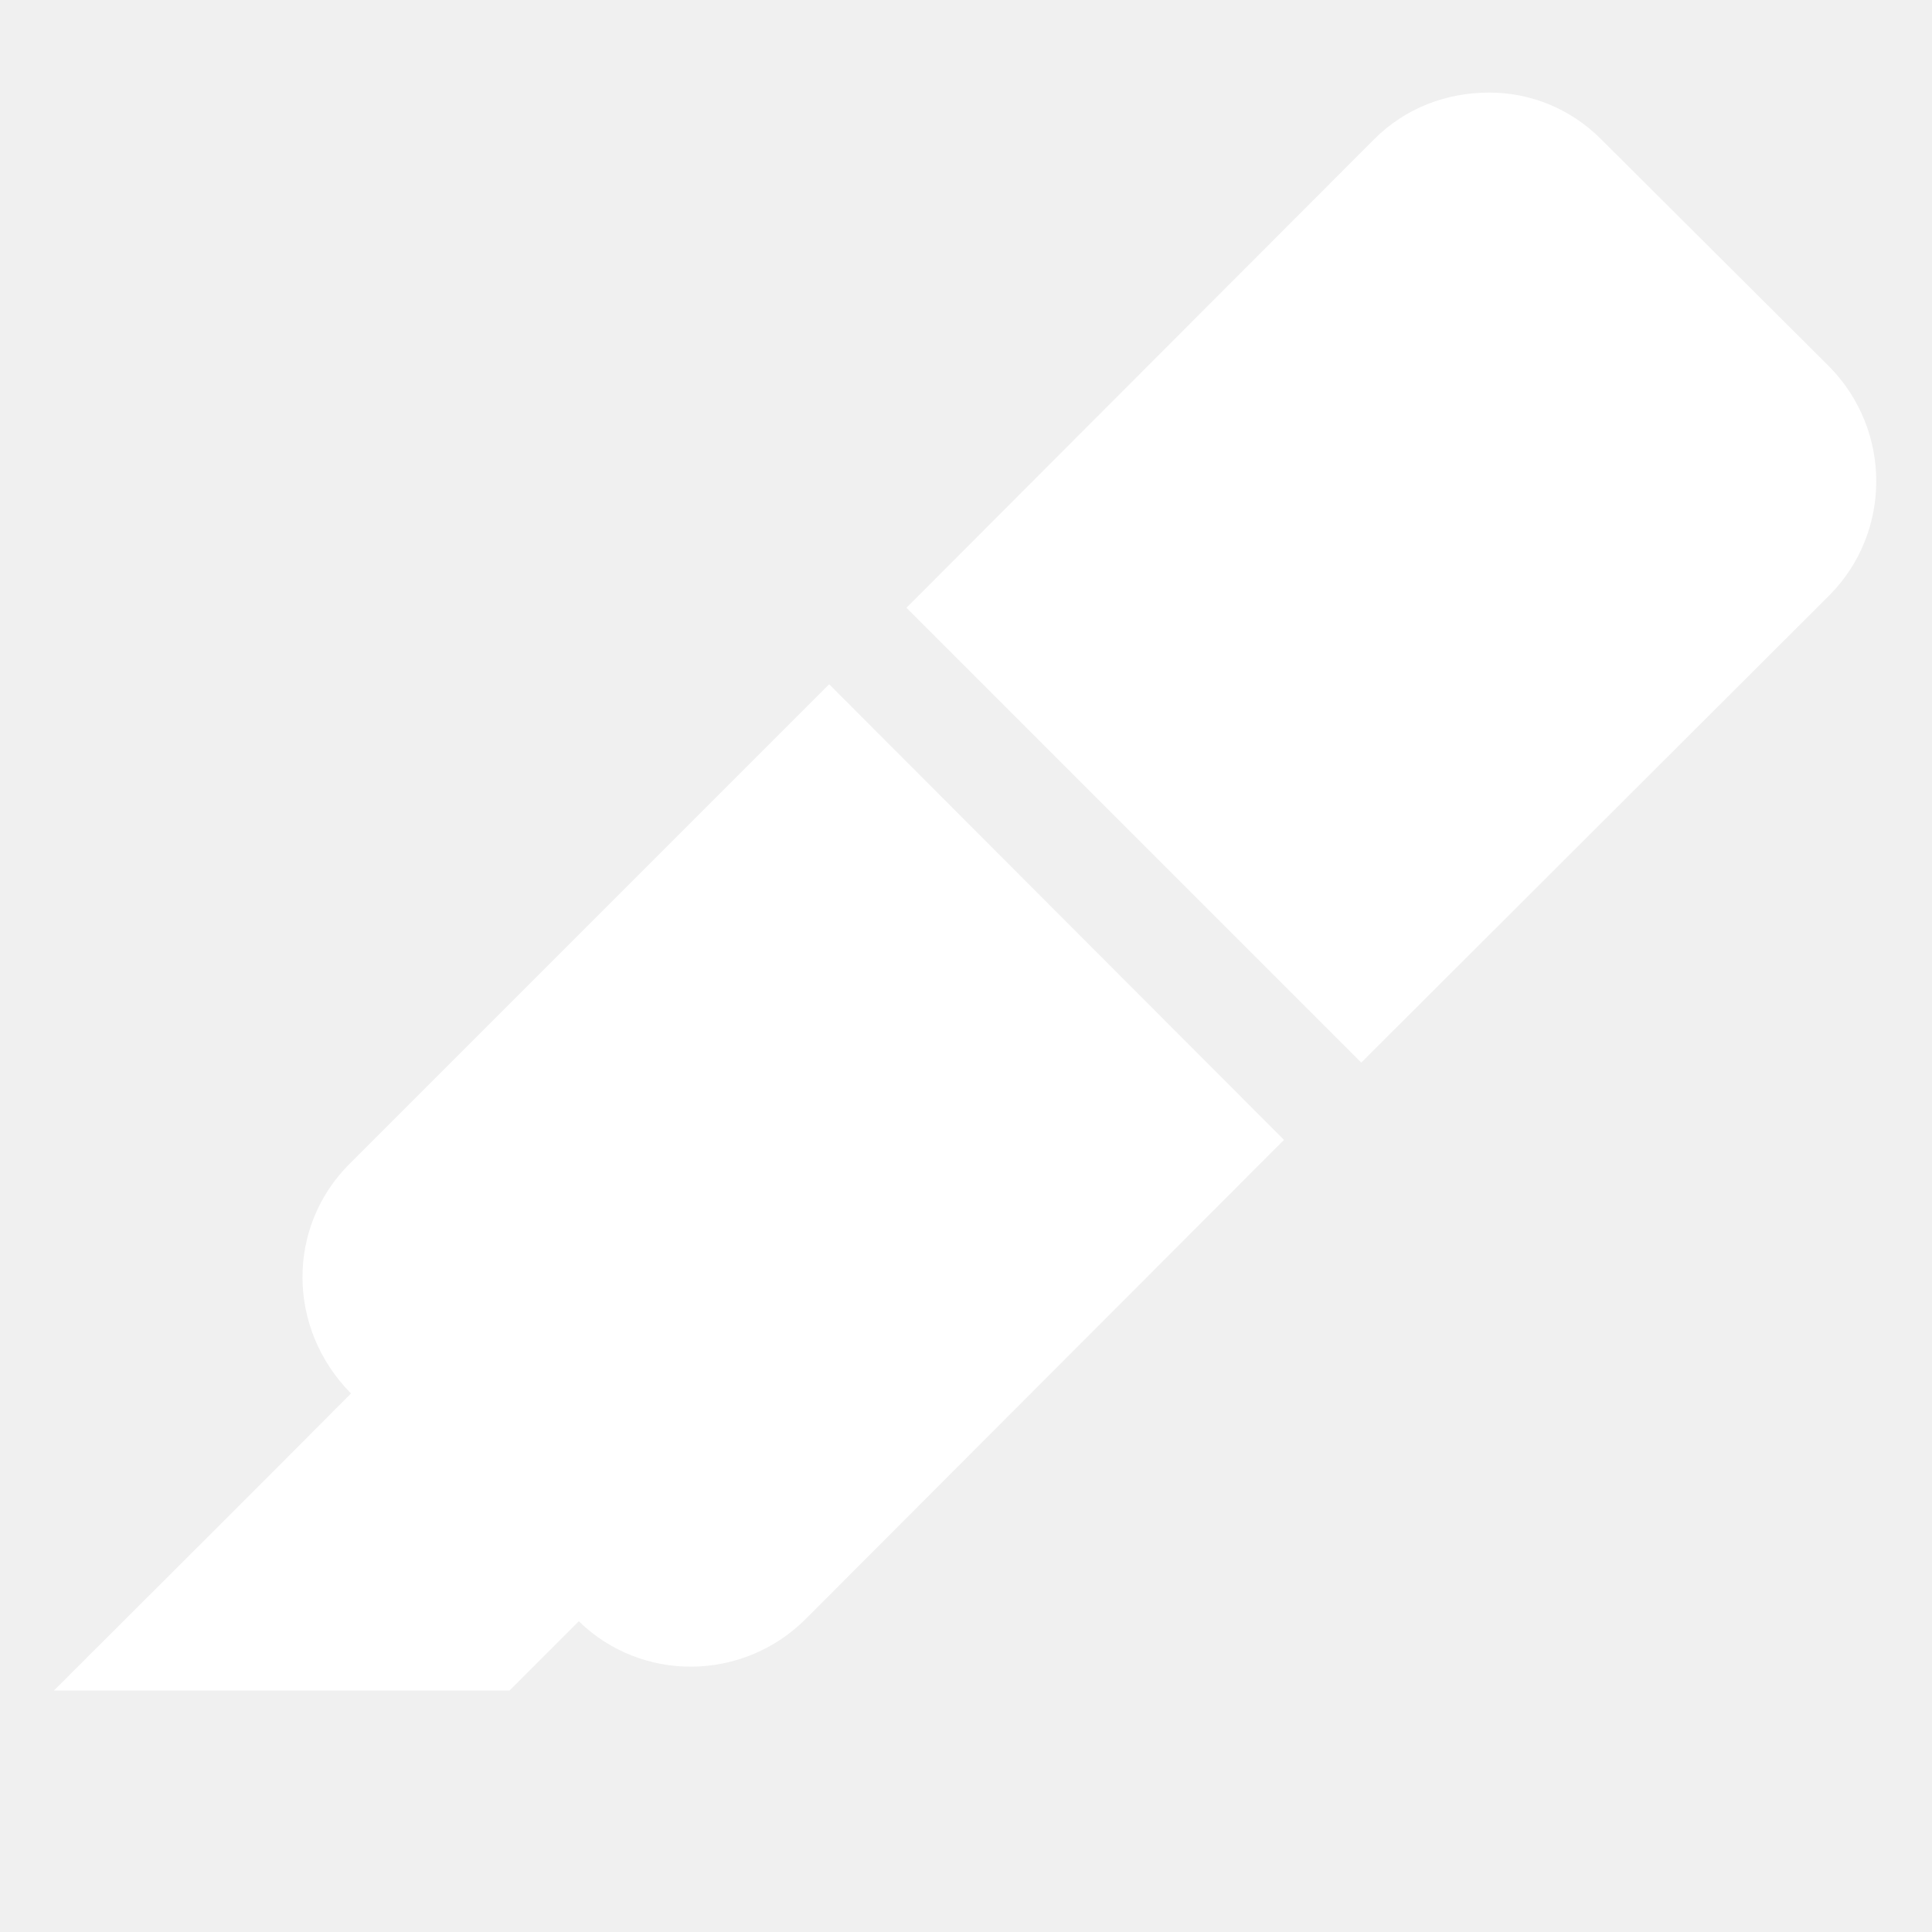
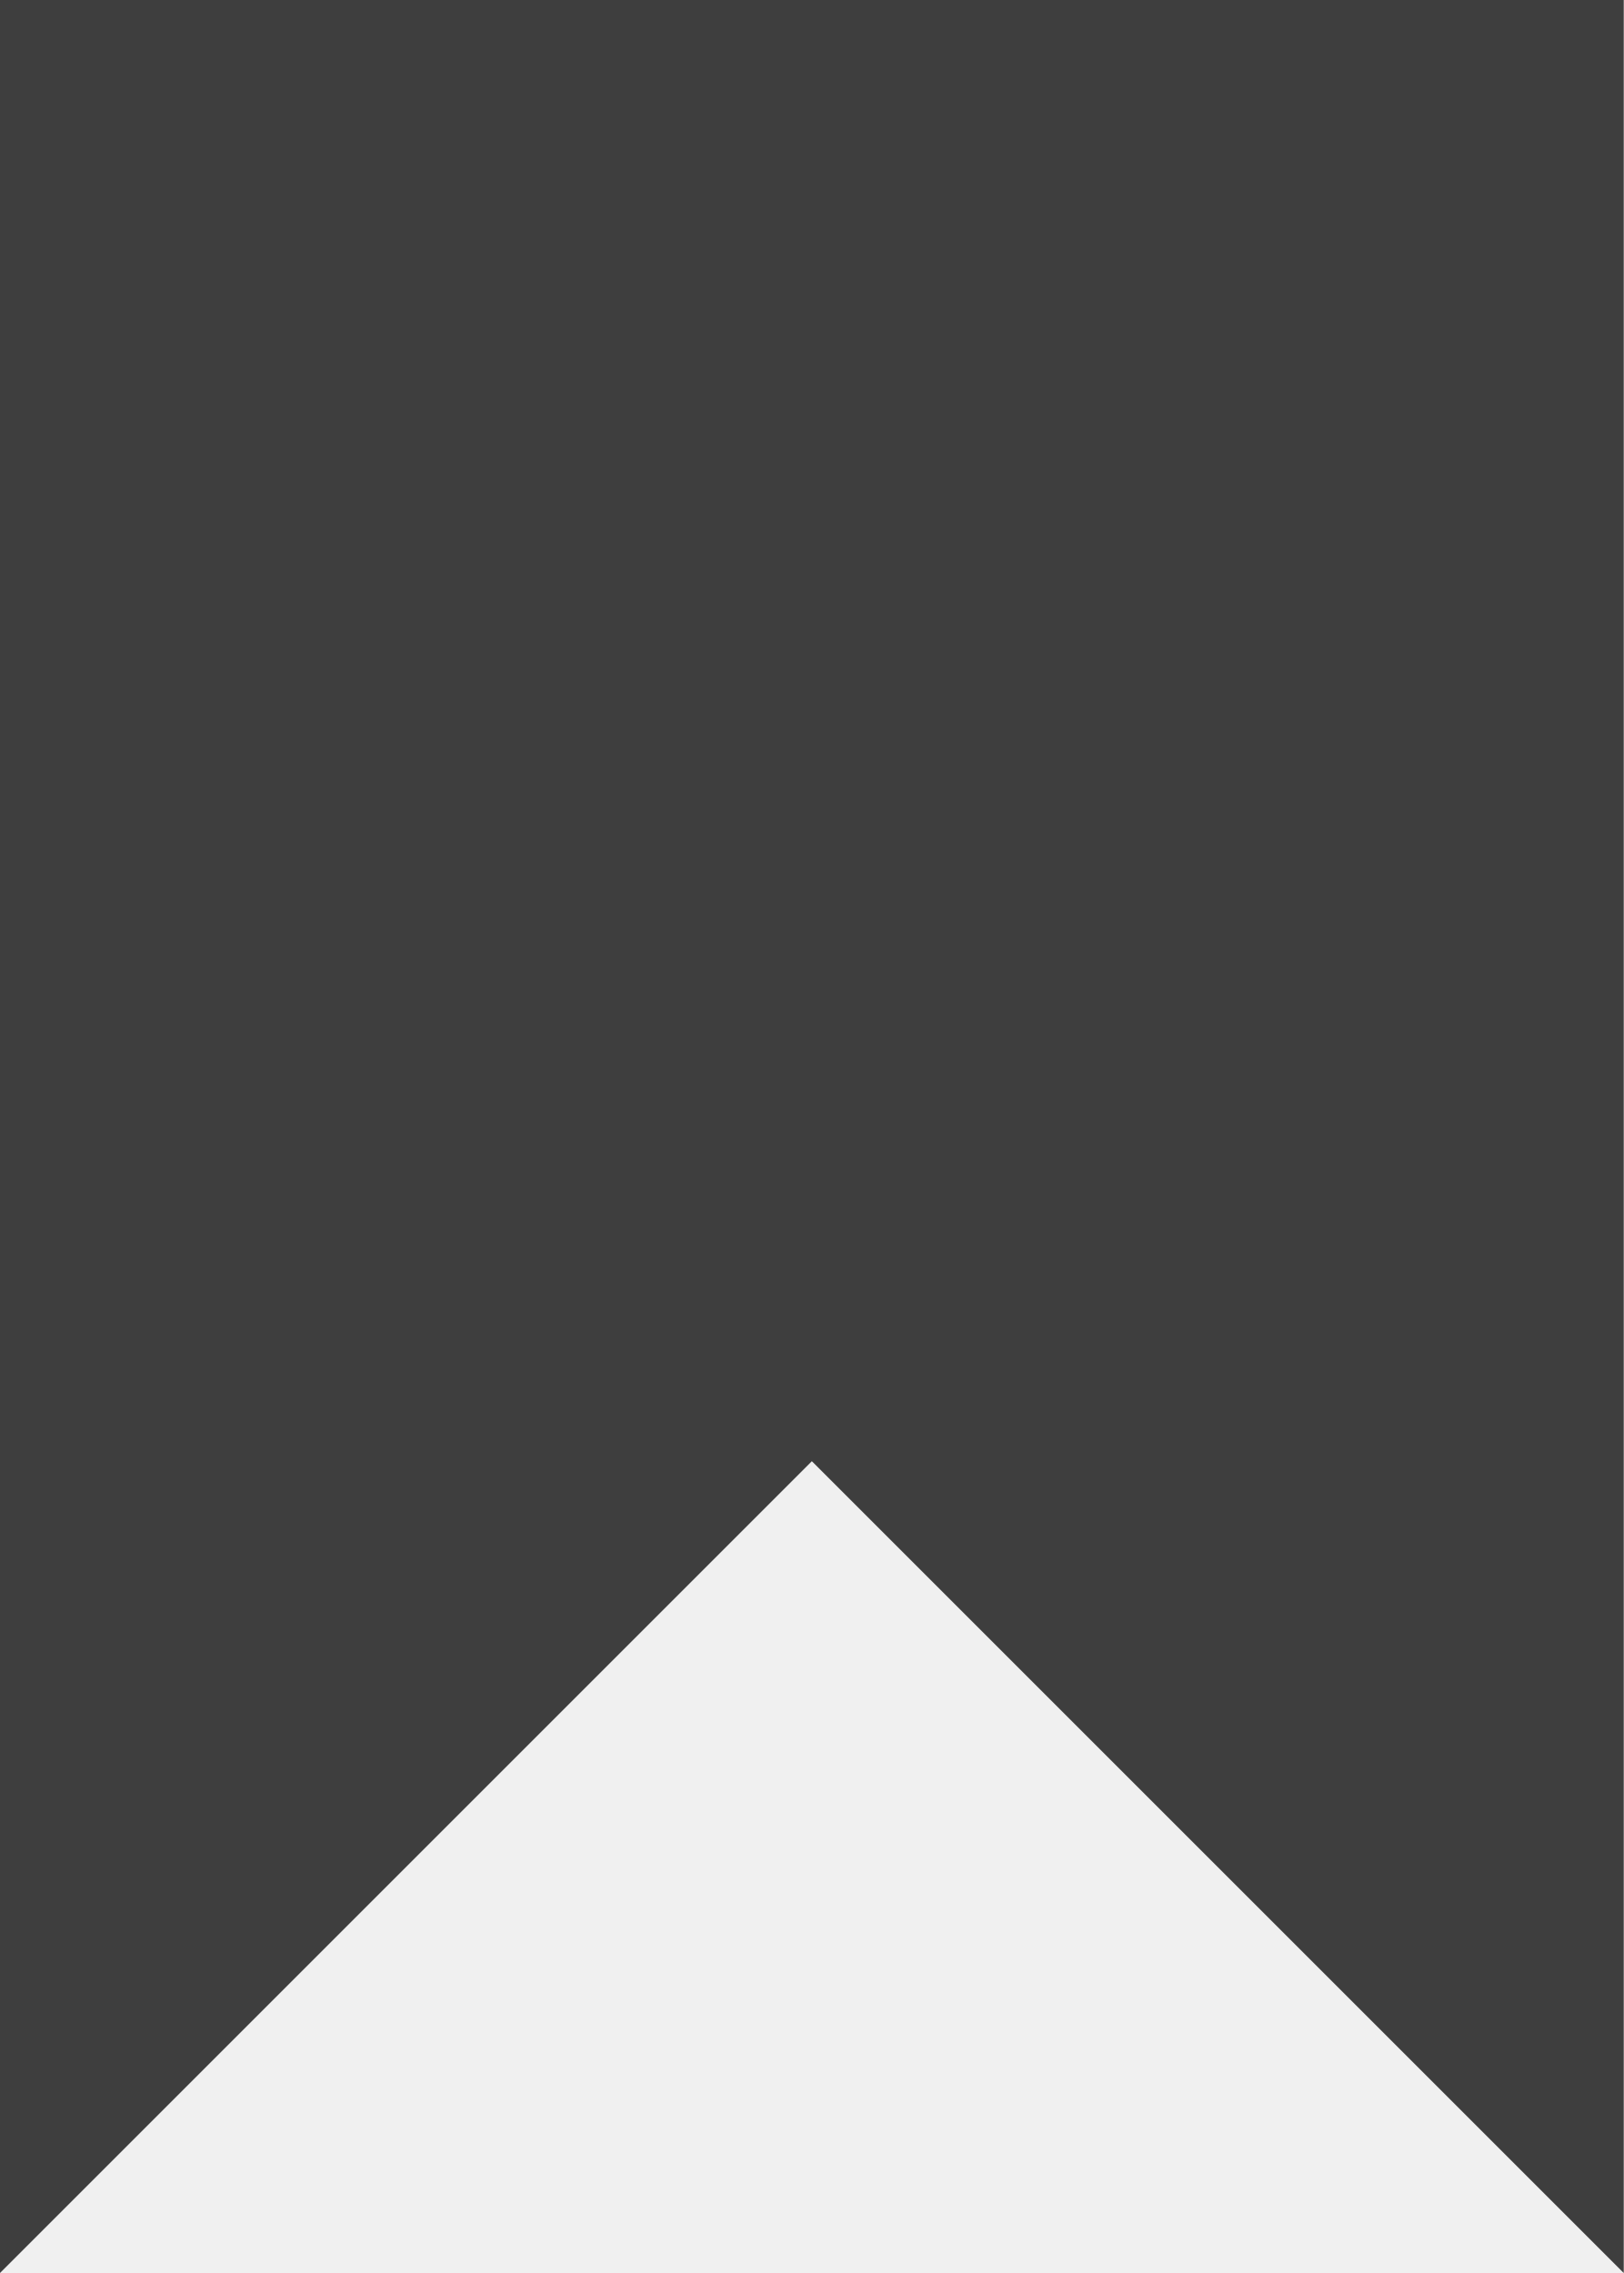
- <svg viewBox="0 0 24 24">
-   <path d="M18.5,1.15C17.97,1.15 17.46,1.34 17.07,1.73L11.26,7.55L16.91,13.2L22.73,7.39C23.5,6.61 23.5,5.35 22.73,4.56L19.89,1.73C19.5,1.34 19,1.15 18.5,1.15M10.3,8.5L4.34,14.46C3.56,15.24 3.56,16.5 4.36,17.31C3.14,18.54 1.9,19.77 0.67,21H6.33L7.19,20.14C7.97,20.9 9.22,20.89 10,20.12L15.95,14.16" fill="#fff" />
+ <svg xmlns="http://www.w3.org/2000/svg" width="15px" height="21px" viewBox="0 0 15 21" version="1.1">
+   <g id="控件" stroke="none" stroke-width="1" fill="none" fill-rule="evenodd" fill-opacity="0.74">
+     <g id="mark条" fill="#000000" fill-rule="nonzero">
+       <polygon transform="translate(7.5, 10.5) scale(-1, 1) translate(-7.5, -10.5) " points="15 0 15 21 7.5 13.5 0 21 0 0" />
+     </g>
+   </g>
</svg>
